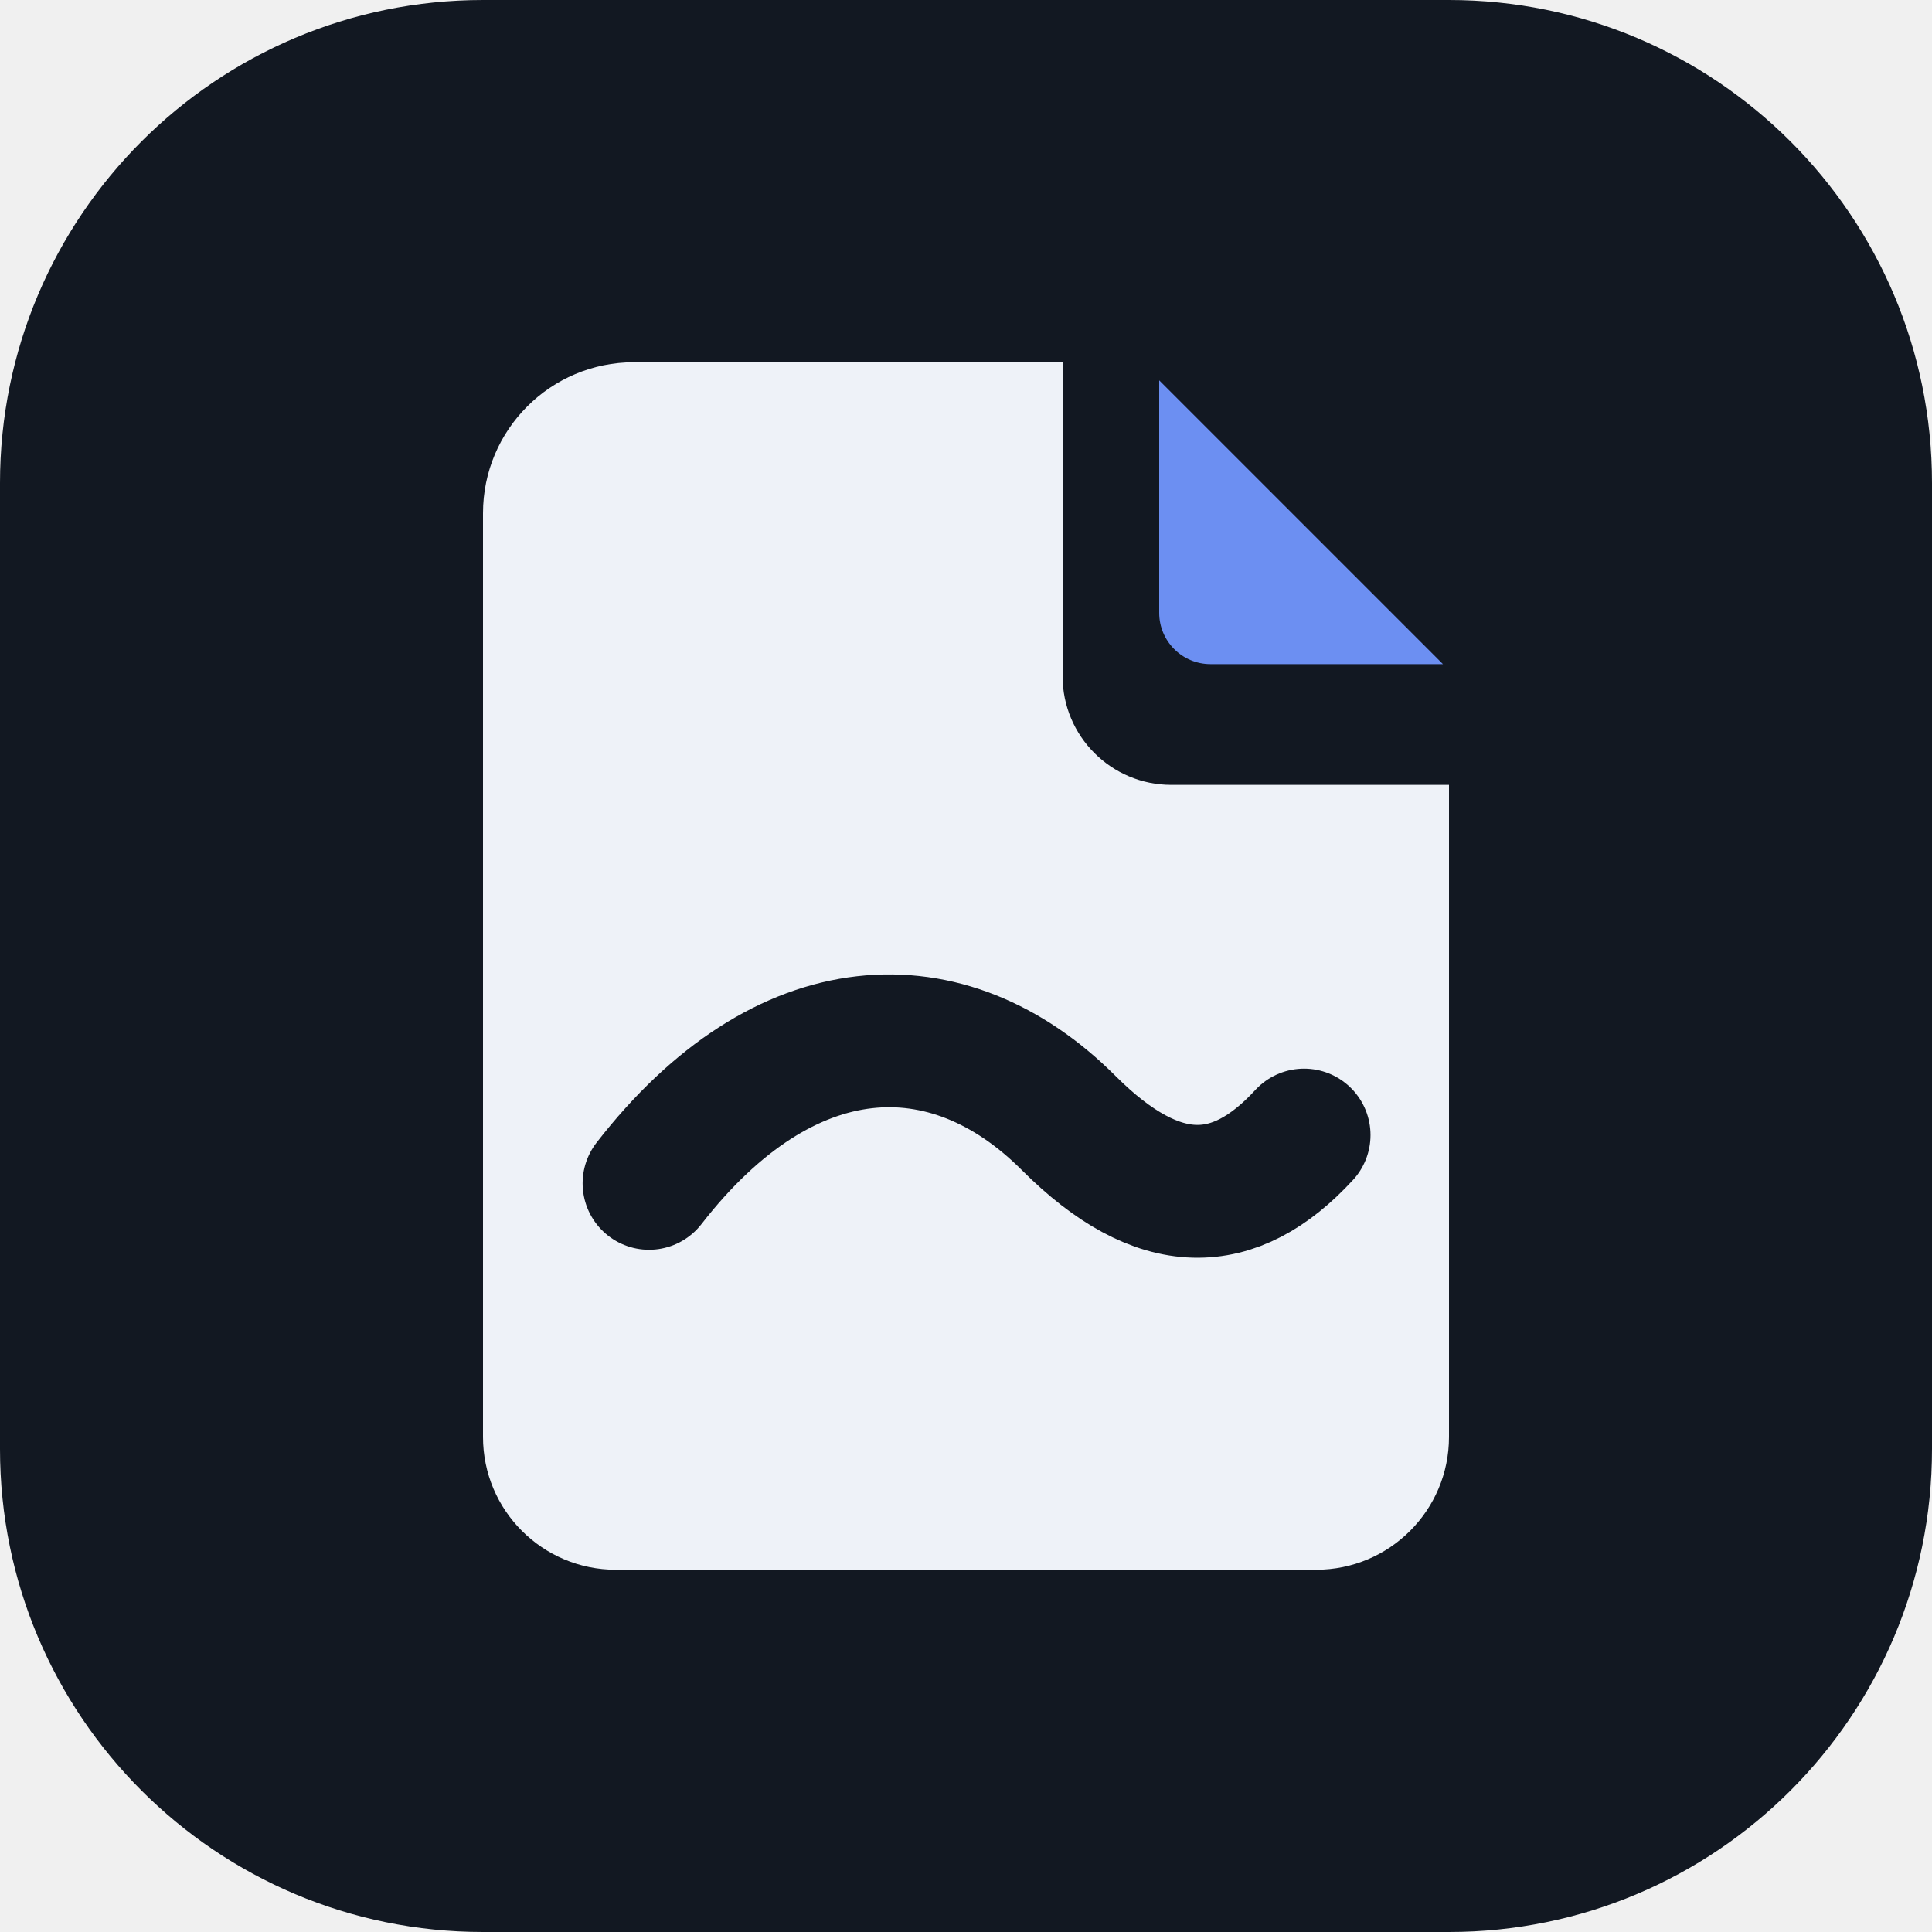
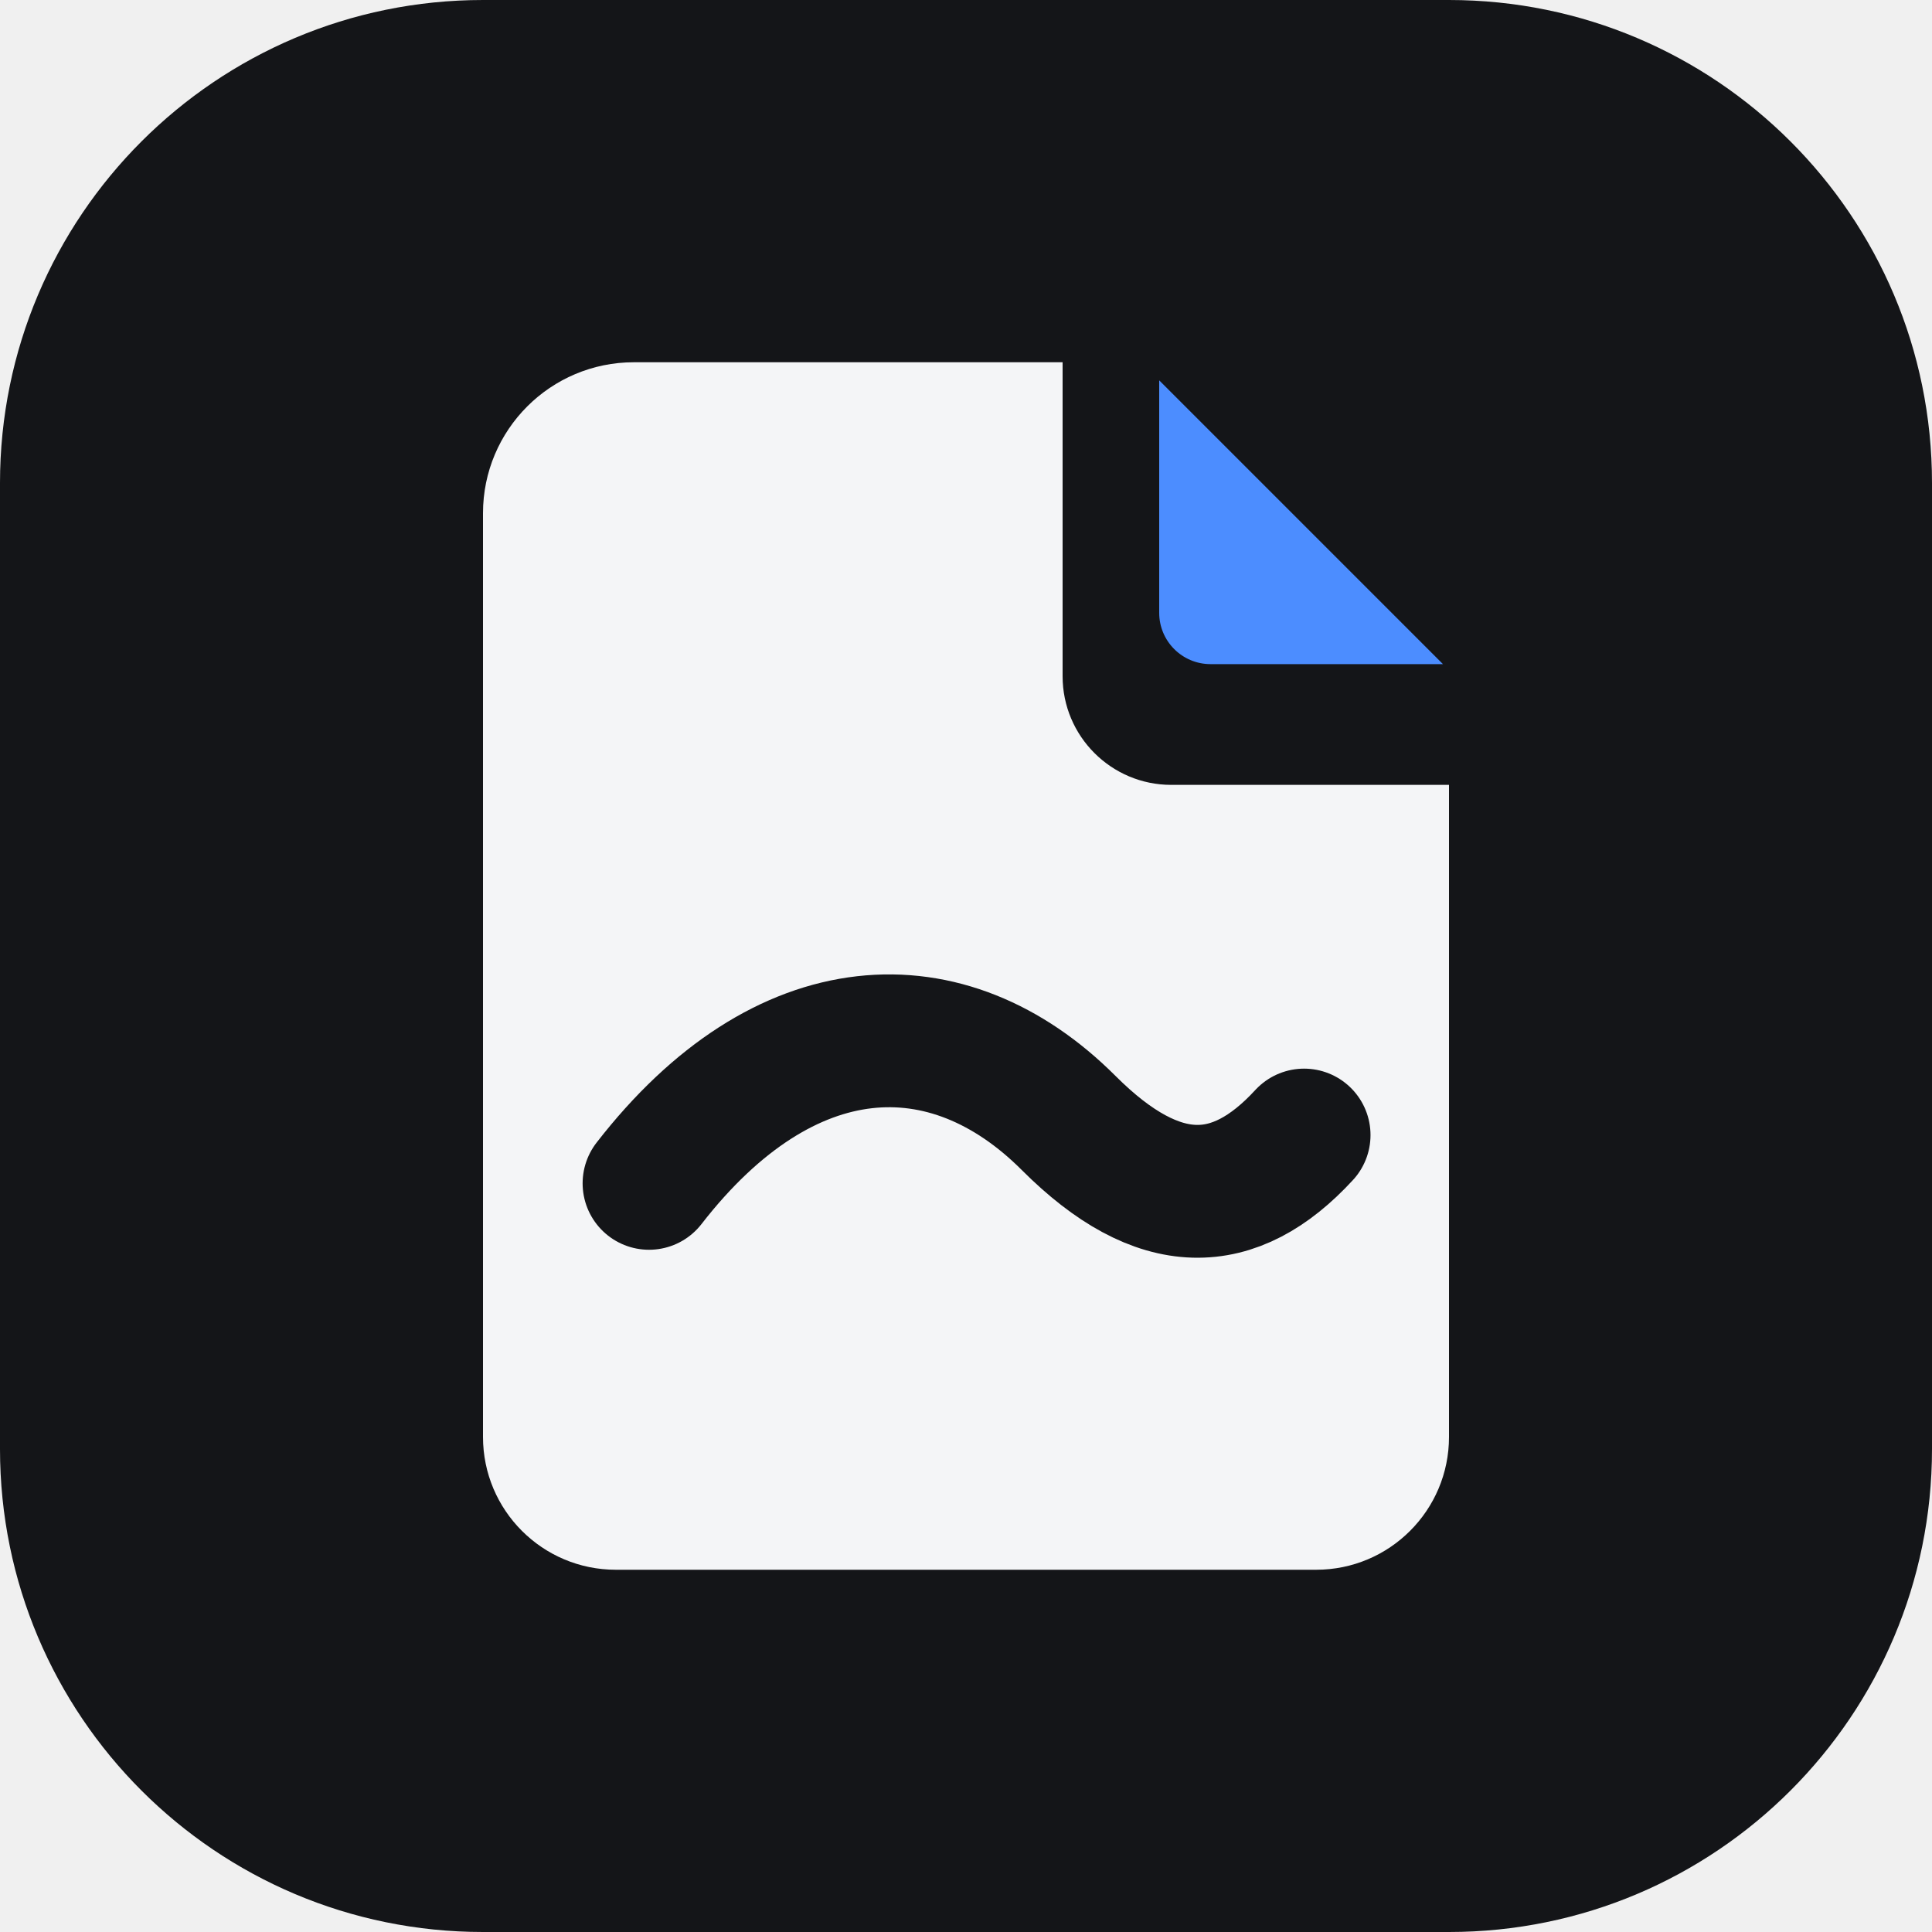
<svg xmlns="http://www.w3.org/2000/svg" viewBox="0 0 64 64">
  <defs>
    <mask id="fn-icon-cut">
      <rect width="64" height="64" fill="black" />
      <path d="M21 12H35.2V22.4A3.6 3.6 0 0 0 38.8 26H48V47.6A4.4 4.4 0 0 1 43.6 52H20.4A4.4 4.4 0 0 1 16 47.6V17A5 5 0 0 1 21 12Z" fill="white" />
      <path d="M21.5 39.2C26 33.4 31.4 33.2 35.4 37.2C38.4 40.2 40.9 40.1 43.2 37.6" stroke="black" stroke-width="4.4" stroke-linecap="round" fill="none" />
    </mask>
  </defs>
-   <rect width="64" height="64" rx="16" fill="#121822" />
-   <rect x="14" y="10" width="36" height="44" fill="#eef2f8" mask="url(#fn-icon-cut)" />
-   <path d="M38.4 12.6L47.8 22H40.1A1.7 1.7 0 0 1 38.4 20.3V12.6Z" fill="#6c8ff2" />
+   <rect width="64" height="64" rx="16" fill="#141518" />
+   <rect x="14" y="10" width="36" height="44" fill="#f4f5f7" mask="url(#fn-icon-cut)" />
+   <path d="M38.4 12.6L47.8 22H40.1A1.7 1.7 0 0 1 38.4 20.3V12.6Z" fill="#4c8dff" />
</svg>
